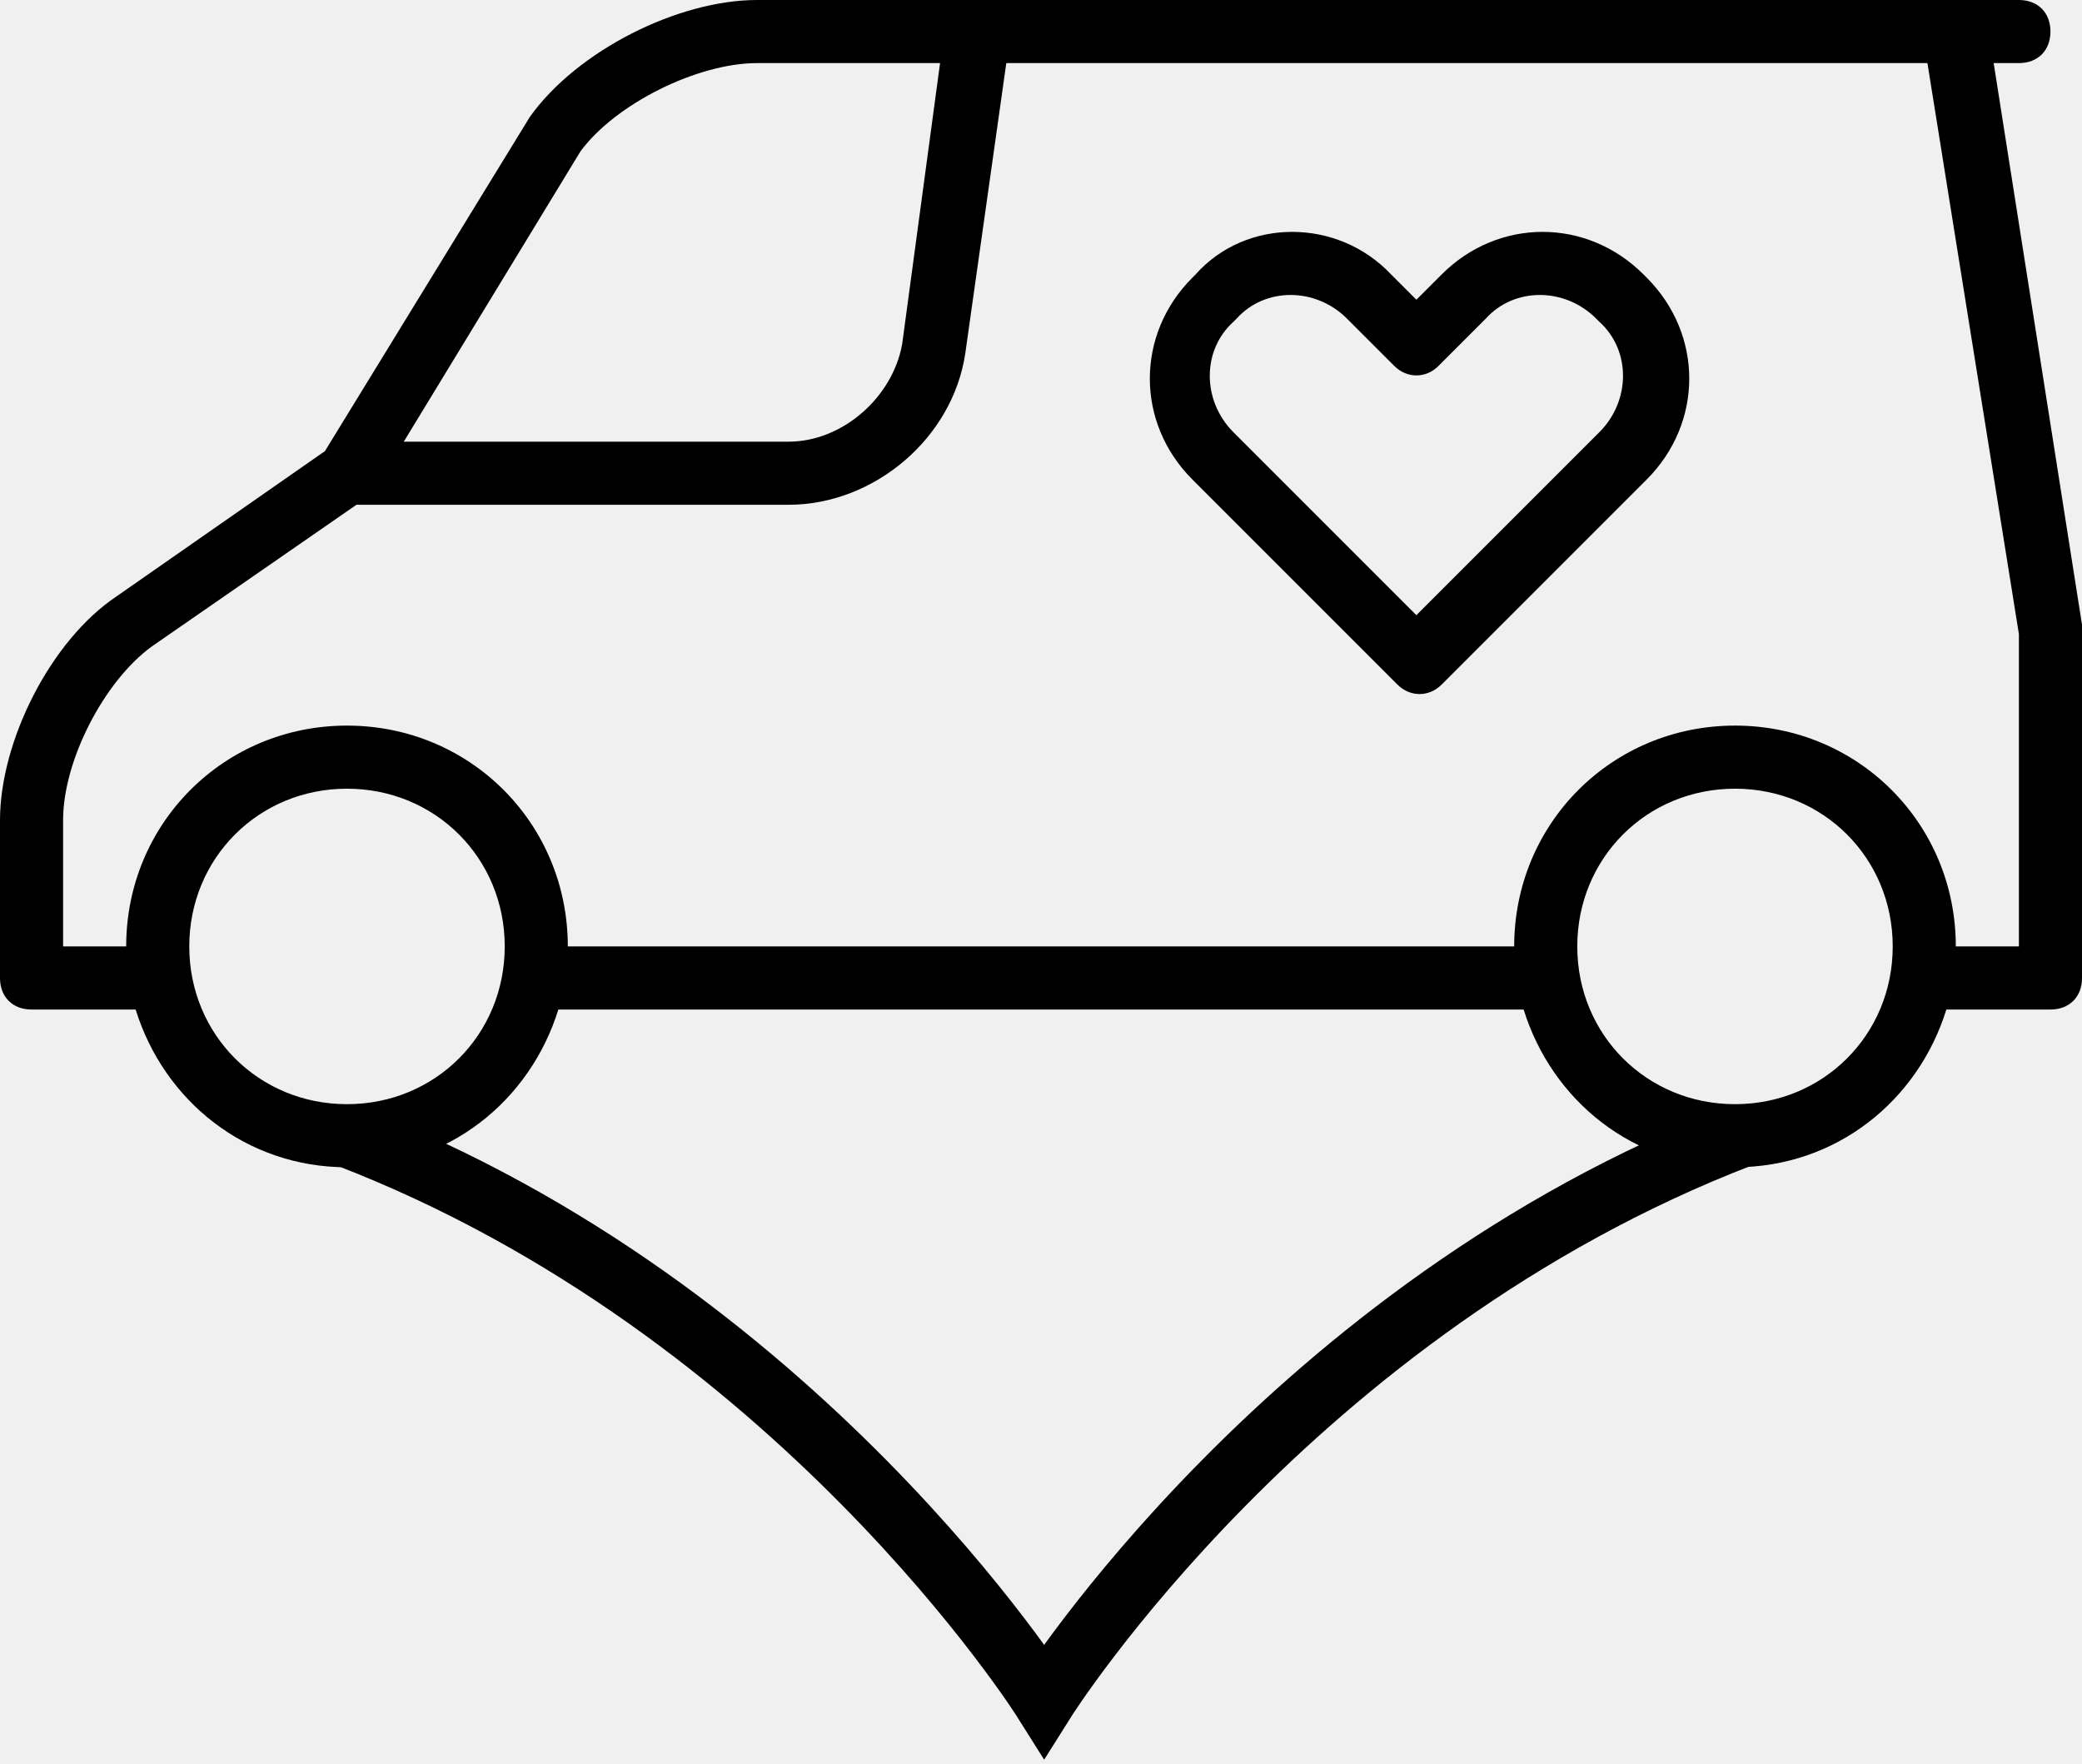
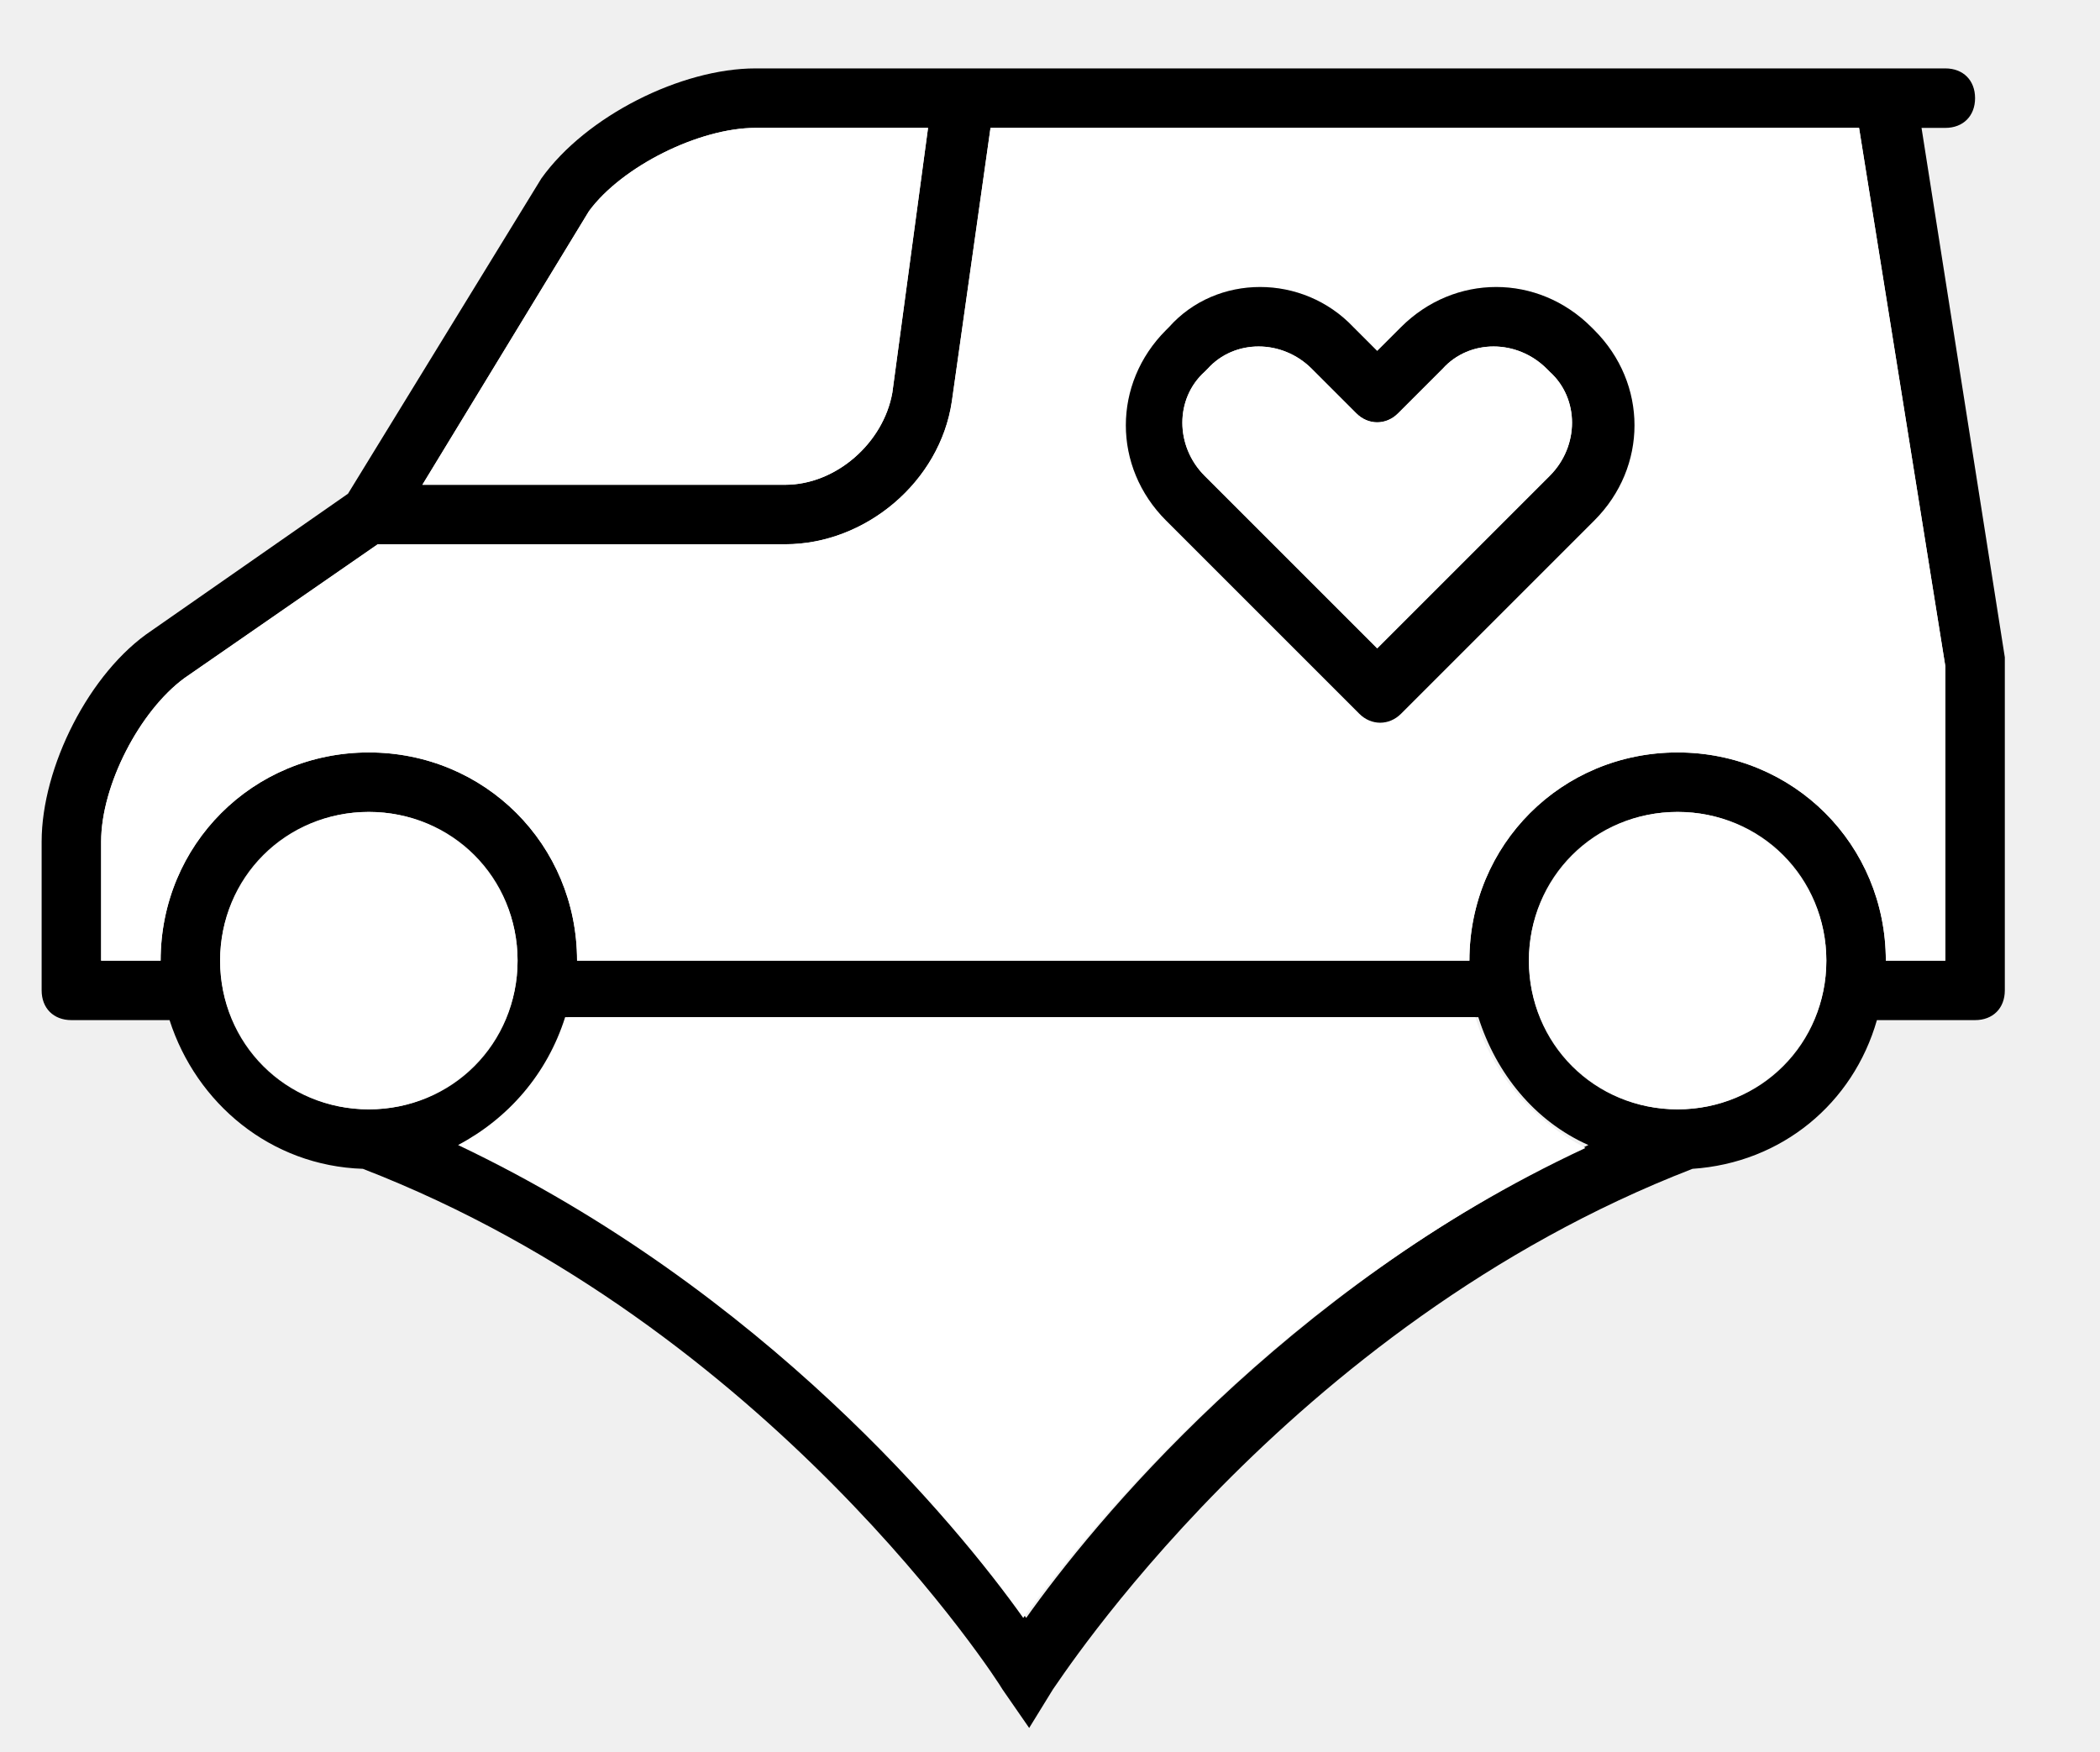
- <svg xmlns="http://www.w3.org/2000/svg" version="1.1" x="0px" y="0px" viewBox="0 0 66 55.9" style="enable-background:new 0 0 66 55.9;" xml:space="preserve">
+ <svg xmlns="http://www.w3.org/2000/svg" version="1.1" id="Calque_1" x="0px" y="0px" viewBox="0 0 70.6 58.9" style="enable-background:new 0 0 70.6 58.9;" xml:space="preserve">
  <style type="text/css">
- 	.st0{fill-rule:evenodd;clip-rule:evenodd;}
- 	.st1{fill:none;stroke:#000000;stroke-width:2;stroke-miterlimit:10;}
+ 	.st0{fill:#FFFFFF;}
</style>
-   <g id="Calque_1">
-     <path class="st0" d="M61.7,32c-0.9,2.9-3.5,5-6.7,5s-5.8-2.1-6.7-5H17.7c-0.9,2.9-3.5,5-6.7,5s-5.8-2.1-6.7-5H1c-0.6,0-1-0.4-1-1   v-5c0-2.5,1.6-5.7,3.7-7.1l6.6-4.6l6.5-10.6C18.3,1.6,21.5,0,24,0h40c0.6,0,1,0.4,1,1s-0.4,1-1,1h-0.8L66,19.8l0,0.2v11   c0,0.6-0.4,1-1,1H61.7z M31.9,2l-1.3,9.2C30.2,13.9,27.7,16,25,16H11.3l-6.5,4.5C3.3,21.6,2,24.1,2,26v4h2c0-3.9,3.1-7,7-7   s7,3.1,7,7h30c0-3.9,3.1-7,7-7s7,3.1,7,7h2v-9.9L61.1,2H31.9z M29.8,2H24c-1.9,0-4.5,1.3-5.6,2.8L12.8,14H25c1.7,0,3.3-1.4,3.6-3.1   L29.8,2z M11,35c2.8,0,5-2.2,5-5s-2.2-5-5-5s-5,2.2-5,5S8.2,35,11,35z M55,35c2.8,0,5-2.2,5-5s-2.2-5-5-5s-5,2.2-5,5S52.2,35,55,35   z M44.1,8.7l0.8,0.8l0.8-0.8c1.8-1.8,4.6-1.8,6.4,0l0.1,0.1c1.8,1.8,1.8,4.6,0,6.4l-6.5,6.5c-0.4,0.4-1,0.4-1.4,0l-6.5-6.5   c-1.8-1.8-1.8-4.6,0-6.4l0.1-0.1C39.5,6.9,42.4,6.9,44.1,8.7z M39.1,13.7l5.8,5.8l5.8-5.8c1-1,1-2.6,0-3.5l-0.1-0.1   c-1-1-2.6-1-3.5,0l-1.5,1.5c-0.4,0.4-1,0.4-1.4,0l-1.5-1.5c-1-1-2.6-1-3.5,0l-0.1,0.1C38.1,11.1,38.1,12.7,39.1,13.7z" />
-   </g>
-   <g id="Calque_2">
-     <path class="st1" d="M55.2,36c-14.3,5.5-22.1,17.9-22.1,17.9S25.3,41.5,11,36" />
+   <g>
+     <path d="M64.6,4.3h0.8c0.6,0,1-0.4,1-1c0-0.6-0.4-1-1-1h-40c-2.5,0-5.7,1.6-7.2,3.7l-6.5,10.6l-6.6,4.6c-2.1,1.4-3.7,4.6-3.7,7.1v5   c0,0.6,0.4,1,1,1h3.3c0.9,2.8,3.4,4.9,6.5,5c13.7,5.3,21.4,17.3,21.5,17.5l0.9,1.3l0.8-1.3c0.1-0.1,7.8-12.2,21.5-17.5   c3-0.2,5.4-2.2,6.2-5h3.3c0.6,0,1-0.4,1-1V22.1L64.6,4.3z M19.8,7.1c1.1-1.5,3.7-2.8,5.6-2.8h5.8L30,13.2c-0.3,1.7-1.9,3.1-3.6,3.1   H14.2L19.8,7.1z M7.4,32.3c0-2.8,2.2-5,5-5s5,2.2,5,5c0,2.8-2.2,5-5,5S7.4,35.1,7.4,32.3z M34.5,54.4c-2.2-3.1-8.7-11-19-15.9   c1.7-0.9,3-2.4,3.6-4.3h30.6c0.6,1.9,1.9,3.5,3.7,4.3C43.1,43.4,36.7,51.3,34.5,54.4z M56.4,37.3c-2.8,0-5-2.2-5-5c0-2.8,2.2-5,5-5   s5,2.2,5,5C61.4,35.1,59.2,37.3,56.4,37.3z M65.4,32.3h-2c0-3.9-3.1-7-7-7c-3.9,0-7,3.1-7,7h-30c0-3.9-3.1-7-7-7c-3.9,0-7,3.1-7,7   h-2v-4c0-1.9,1.3-4.4,2.8-5.5l6.5-4.5h13.7c2.7,0,5.2-2.1,5.6-4.8l1.3-9.2h29.2l2.9,18.1V32.3z" />
+     <path class="st0" d="M62.5,4.3H33.3L32,13.5c-0.4,2.7-2.9,4.8-5.6,4.8H12.7l-6.5,4.5c-1.5,1.1-2.8,3.6-2.8,5.5v4h2c0-3.9,3.1-7,7-7   c3.9,0,7,3.1,7,7h30c0-3.9,3.1-7,7-7c3.9,0,7,3.1,7,7h2v-9.9L62.5,4.3z M53.6,17.5L47.1,24c-0.4,0.4-1,0.4-1.4,0l-6.5-6.5   c-1.8-1.8-1.8-4.6,0-6.4l0.1-0.1c1.6-1.8,4.5-1.8,6.2,0l0.8,0.8l0.8-0.8c1.8-1.8,4.6-1.8,6.4,0l0.1,0.1   C55.4,12.9,55.4,15.7,53.6,17.5z" />
+     <circle class="st0" cx="56.4" cy="32.3" r="5" />
+     <path class="st0" d="M53.3,38.6c-10.3,4.8-16.7,12.8-18.9,15.8c-2.2-3.1-8.7-11-19-15.9c1.7-0.9,3-2.4,3.6-4.3h30.6   C50.2,36.2,51.6,37.7,53.3,38.6z" />
+     <circle class="st0" cx="12.4" cy="32.3" r="5" />
+     <path class="st0" d="M31.2,4.3L30,13.2c-0.3,1.7-1.9,3.1-3.6,3.1H14.2l5.6-9.2c1.1-1.5,3.7-2.8,5.6-2.8H31.2z" />
+     <path d="M53.6,11.1L53.5,11c-1.8-1.8-4.6-1.8-6.4,0l-0.8,0.8L45.5,11c-1.7-1.8-4.6-1.8-6.2,0l-0.1,0.1c-1.8,1.8-1.8,4.6,0,6.4   l6.5,6.5c0.4,0.4,1,0.4,1.4,0l6.5-6.5C55.4,15.7,55.4,12.9,53.6,11.1z M52.1,16l-5.8,5.8L40.5,16c-1-1-1-2.6,0-3.5l0.1-0.1   c0.9-1,2.5-1,3.5,0l1.5,1.5c0.4,0.4,1,0.4,1.4,0l1.5-1.5c0.9-1,2.5-1,3.5,0l0.1,0.1C53.1,13.4,53.1,15,52.1,16z" />
+     <path class="st0" d="M52.1,16l-5.8,5.8L40.5,16c-1-1-1-2.6,0-3.5l0.1-0.1c0.9-1,2.5-1,3.5,0l1.5,1.5c0.4,0.4,1,0.4,1.4,0l1.5-1.5   c0.9-1,2.5-1,3.5,0l0.1,0.1C53.1,13.4,53.1,15,52.1,16z" />
  </g>
</svg>
